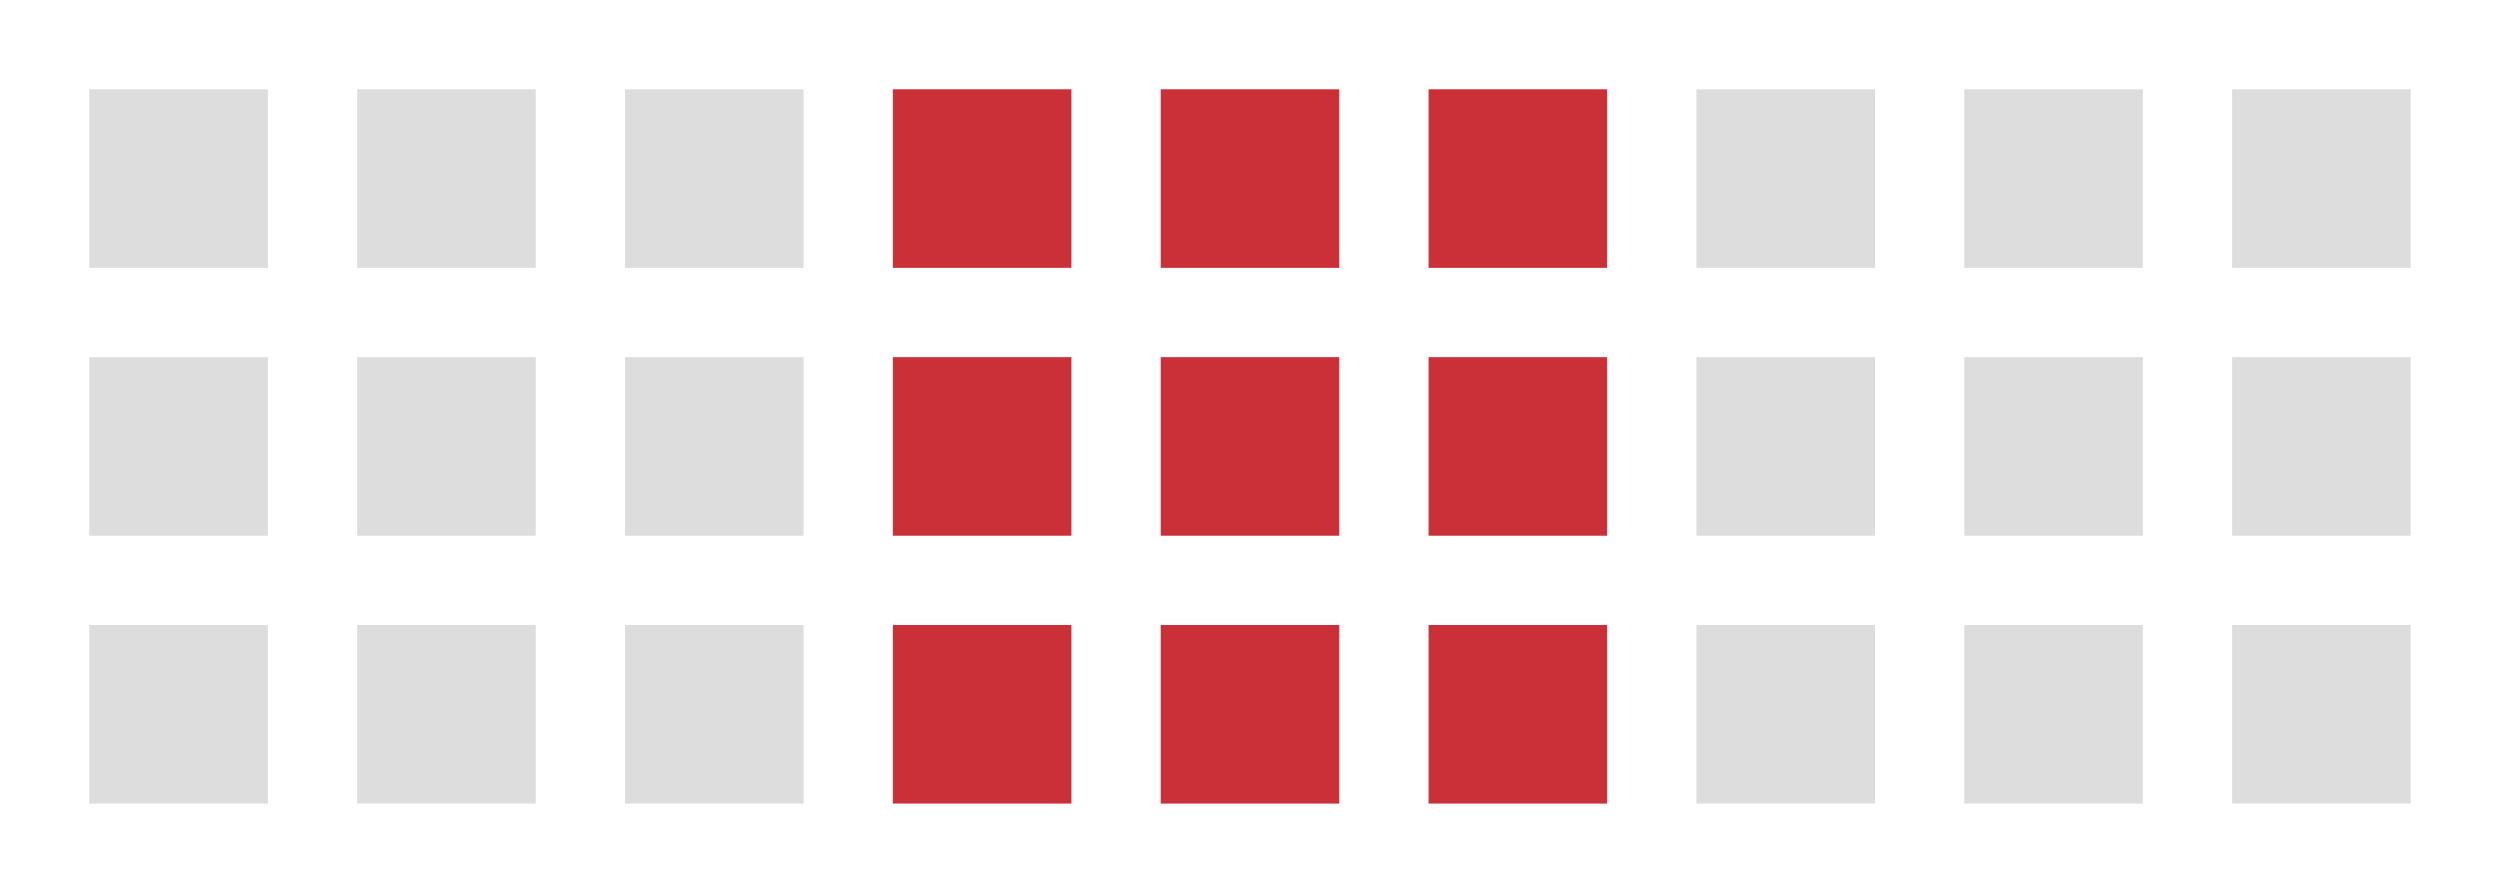
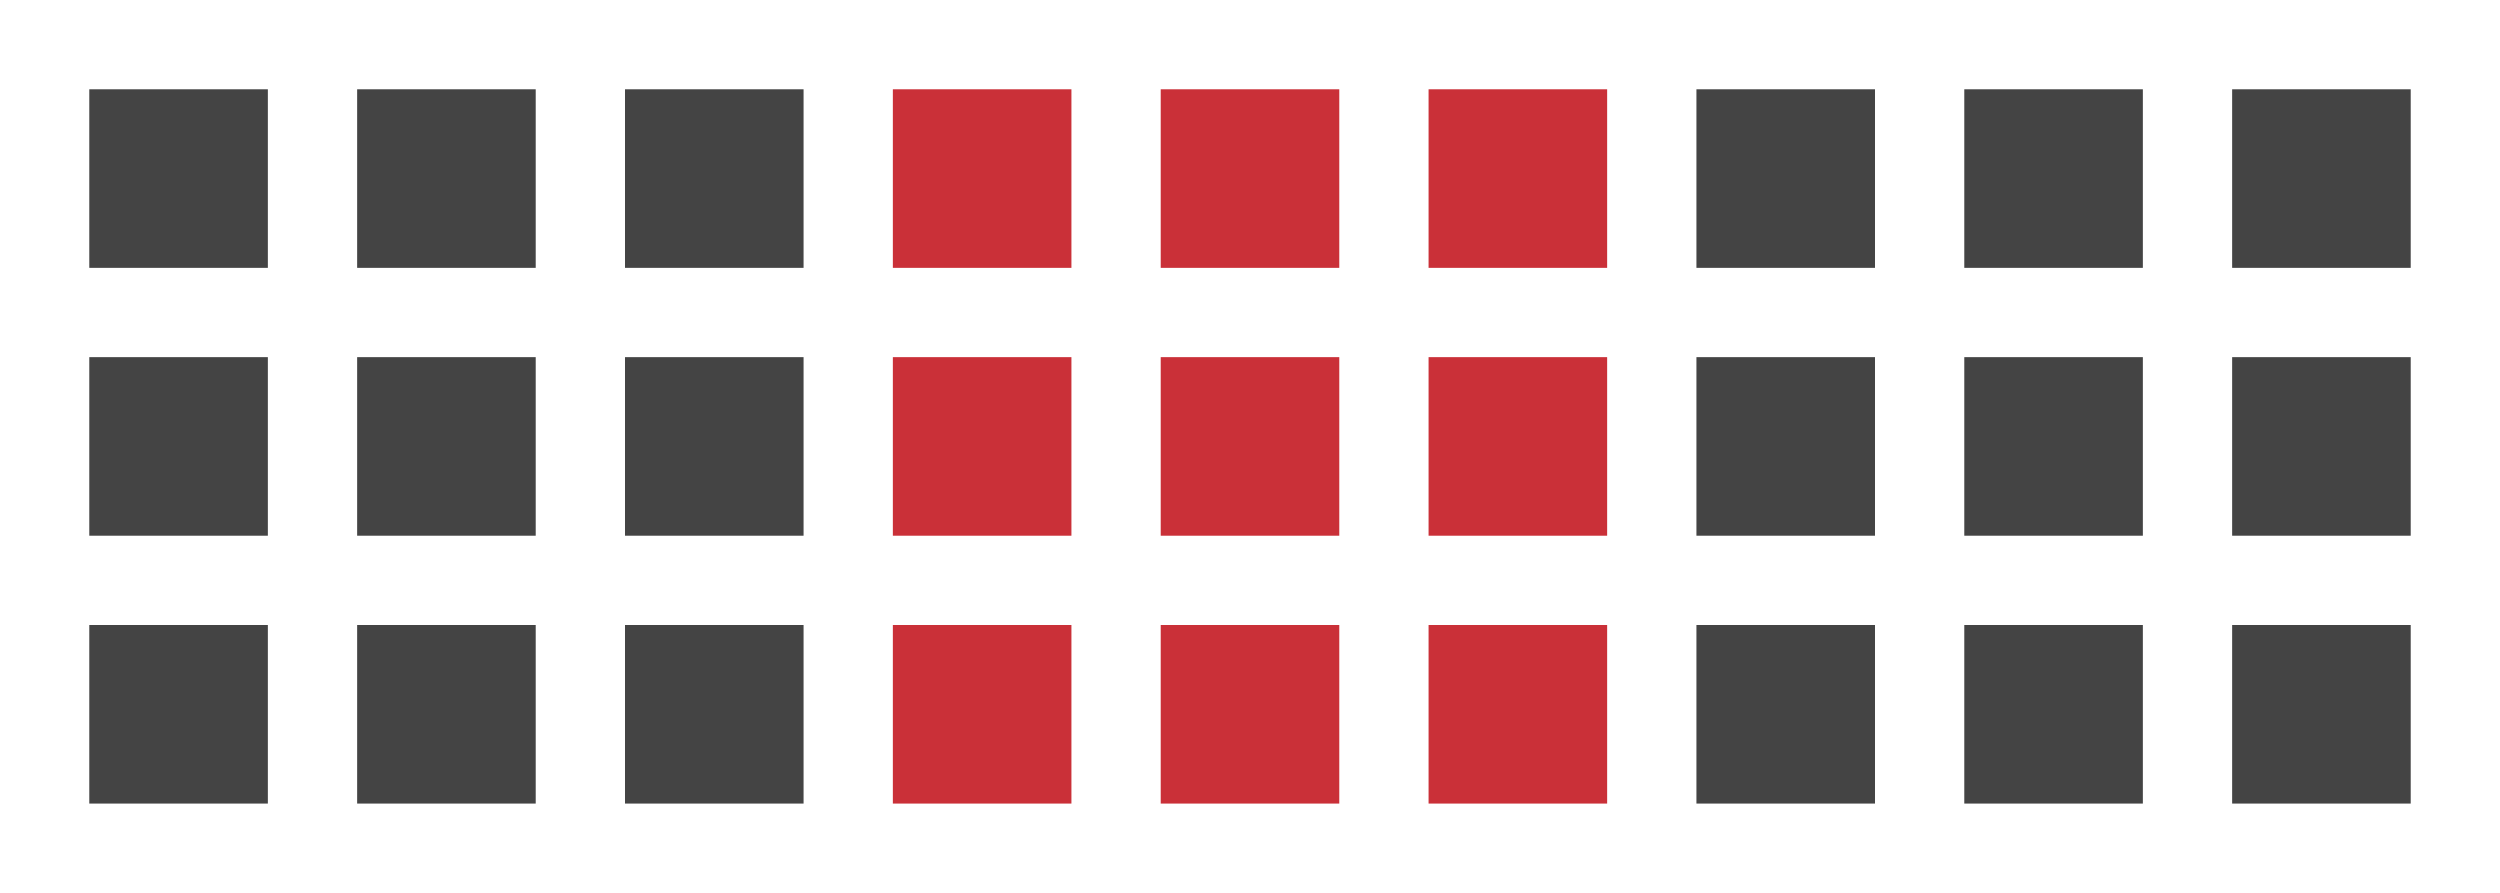
<svg width="56" height="20">
-   <rect width="4" height="4" x="2" y="2" style="fill:#dddddd;" />
-   <rect width="4" height="4" x="8" y="2" style="fill:#dddddd;" />
-   <rect width="4" height="4" x="14" y="2" style="fill:#dddddd;" />
+   <rect width="4" height="4" x="2" y="2" style="fill:#444444;" />
+   <rect width="4" height="4" x="8" y="2" style="fill:#444444;" />
+   <rect width="4" height="4" x="14" y="2" style="fill:#444444;" />
  <rect width="4" height="4" x="20" y="2" style="fill:#ca3038;" />
  <rect width="4" height="4" x="26" y="2" style="fill:#ca3038;" />
  <rect width="4" height="4" x="32" y="2" style="fill:#ca3038;" />
-   <rect width="4" height="4" x="38" y="2" style="fill:#dddddd;" />
-   <rect width="4" height="4" x="44" y="2" style="fill:#dddddd;" />
-   <rect width="4" height="4" x="50" y="2" style="fill:#dddddd;" />
-   <rect width="4" height="4" x="2" y="8" style="fill:#dddddd;" />
-   <rect width="4" height="4" x="8" y="8" style="fill:#dddddd;" />
-   <rect width="4" height="4" x="14" y="8" style="fill:#dddddd;" />
+   <rect width="4" height="4" x="38" y="2" style="fill:#444444;" />
+   <rect width="4" height="4" x="44" y="2" style="fill:#444444;" />
+   <rect width="4" height="4" x="50" y="2" style="fill:#444444;" />
+   <rect width="4" height="4" x="2" y="8" style="fill:#444444;" />
+   <rect width="4" height="4" x="8" y="8" style="fill:#444444;" />
+   <rect width="4" height="4" x="14" y="8" style="fill:#444444;" />
  <rect width="4" height="4" x="20" y="8" style="fill:#ca3038;" />
  <rect width="4" height="4" x="26" y="8" style="fill:#ca3038;" />
  <rect width="4" height="4" x="32" y="8" style="fill:#ca3038;" />
-   <rect width="4" height="4" x="38" y="8" style="fill:#dddddd;" />
-   <rect width="4" height="4" x="44" y="8" style="fill:#dddddd;" />
-   <rect width="4" height="4" x="50" y="8" style="fill:#dddddd;" />
-   <rect width="4" height="4" x="2" y="14" style="fill:#dddddd;" />
-   <rect width="4" height="4" x="8" y="14" style="fill:#dddddd;" />
-   <rect width="4" height="4" x="14" y="14" style="fill:#dddddd;" />
+   <rect width="4" height="4" x="38" y="8" style="fill:#444444;" />
+   <rect width="4" height="4" x="44" y="8" style="fill:#444444;" />
+   <rect width="4" height="4" x="50" y="8" style="fill:#444444;" />
+   <rect width="4" height="4" x="2" y="14" style="fill:#444444;" />
+   <rect width="4" height="4" x="8" y="14" style="fill:#444444;" />
+   <rect width="4" height="4" x="14" y="14" style="fill:#444444;" />
  <rect width="4" height="4" x="20" y="14" style="fill:#ca3038;" />
  <rect width="4" height="4" x="26" y="14" style="fill:#ca3038;" />
  <rect width="4" height="4" x="32" y="14" style="fill:#ca3038;" />
-   <rect width="4" height="4" x="38" y="14" style="fill:#dddddd;" />
-   <rect width="4" height="4" x="44" y="14" style="fill:#dddddd;" />
-   <rect width="4" height="4" x="50" y="14" style="fill:#dddddd;" />
+   <rect width="4" height="4" x="38" y="14" style="fill:#444444;" />
+   <rect width="4" height="4" x="44" y="14" style="fill:#444444;" />
+   <rect width="4" height="4" x="50" y="14" style="fill:#444444;" />
</svg>
